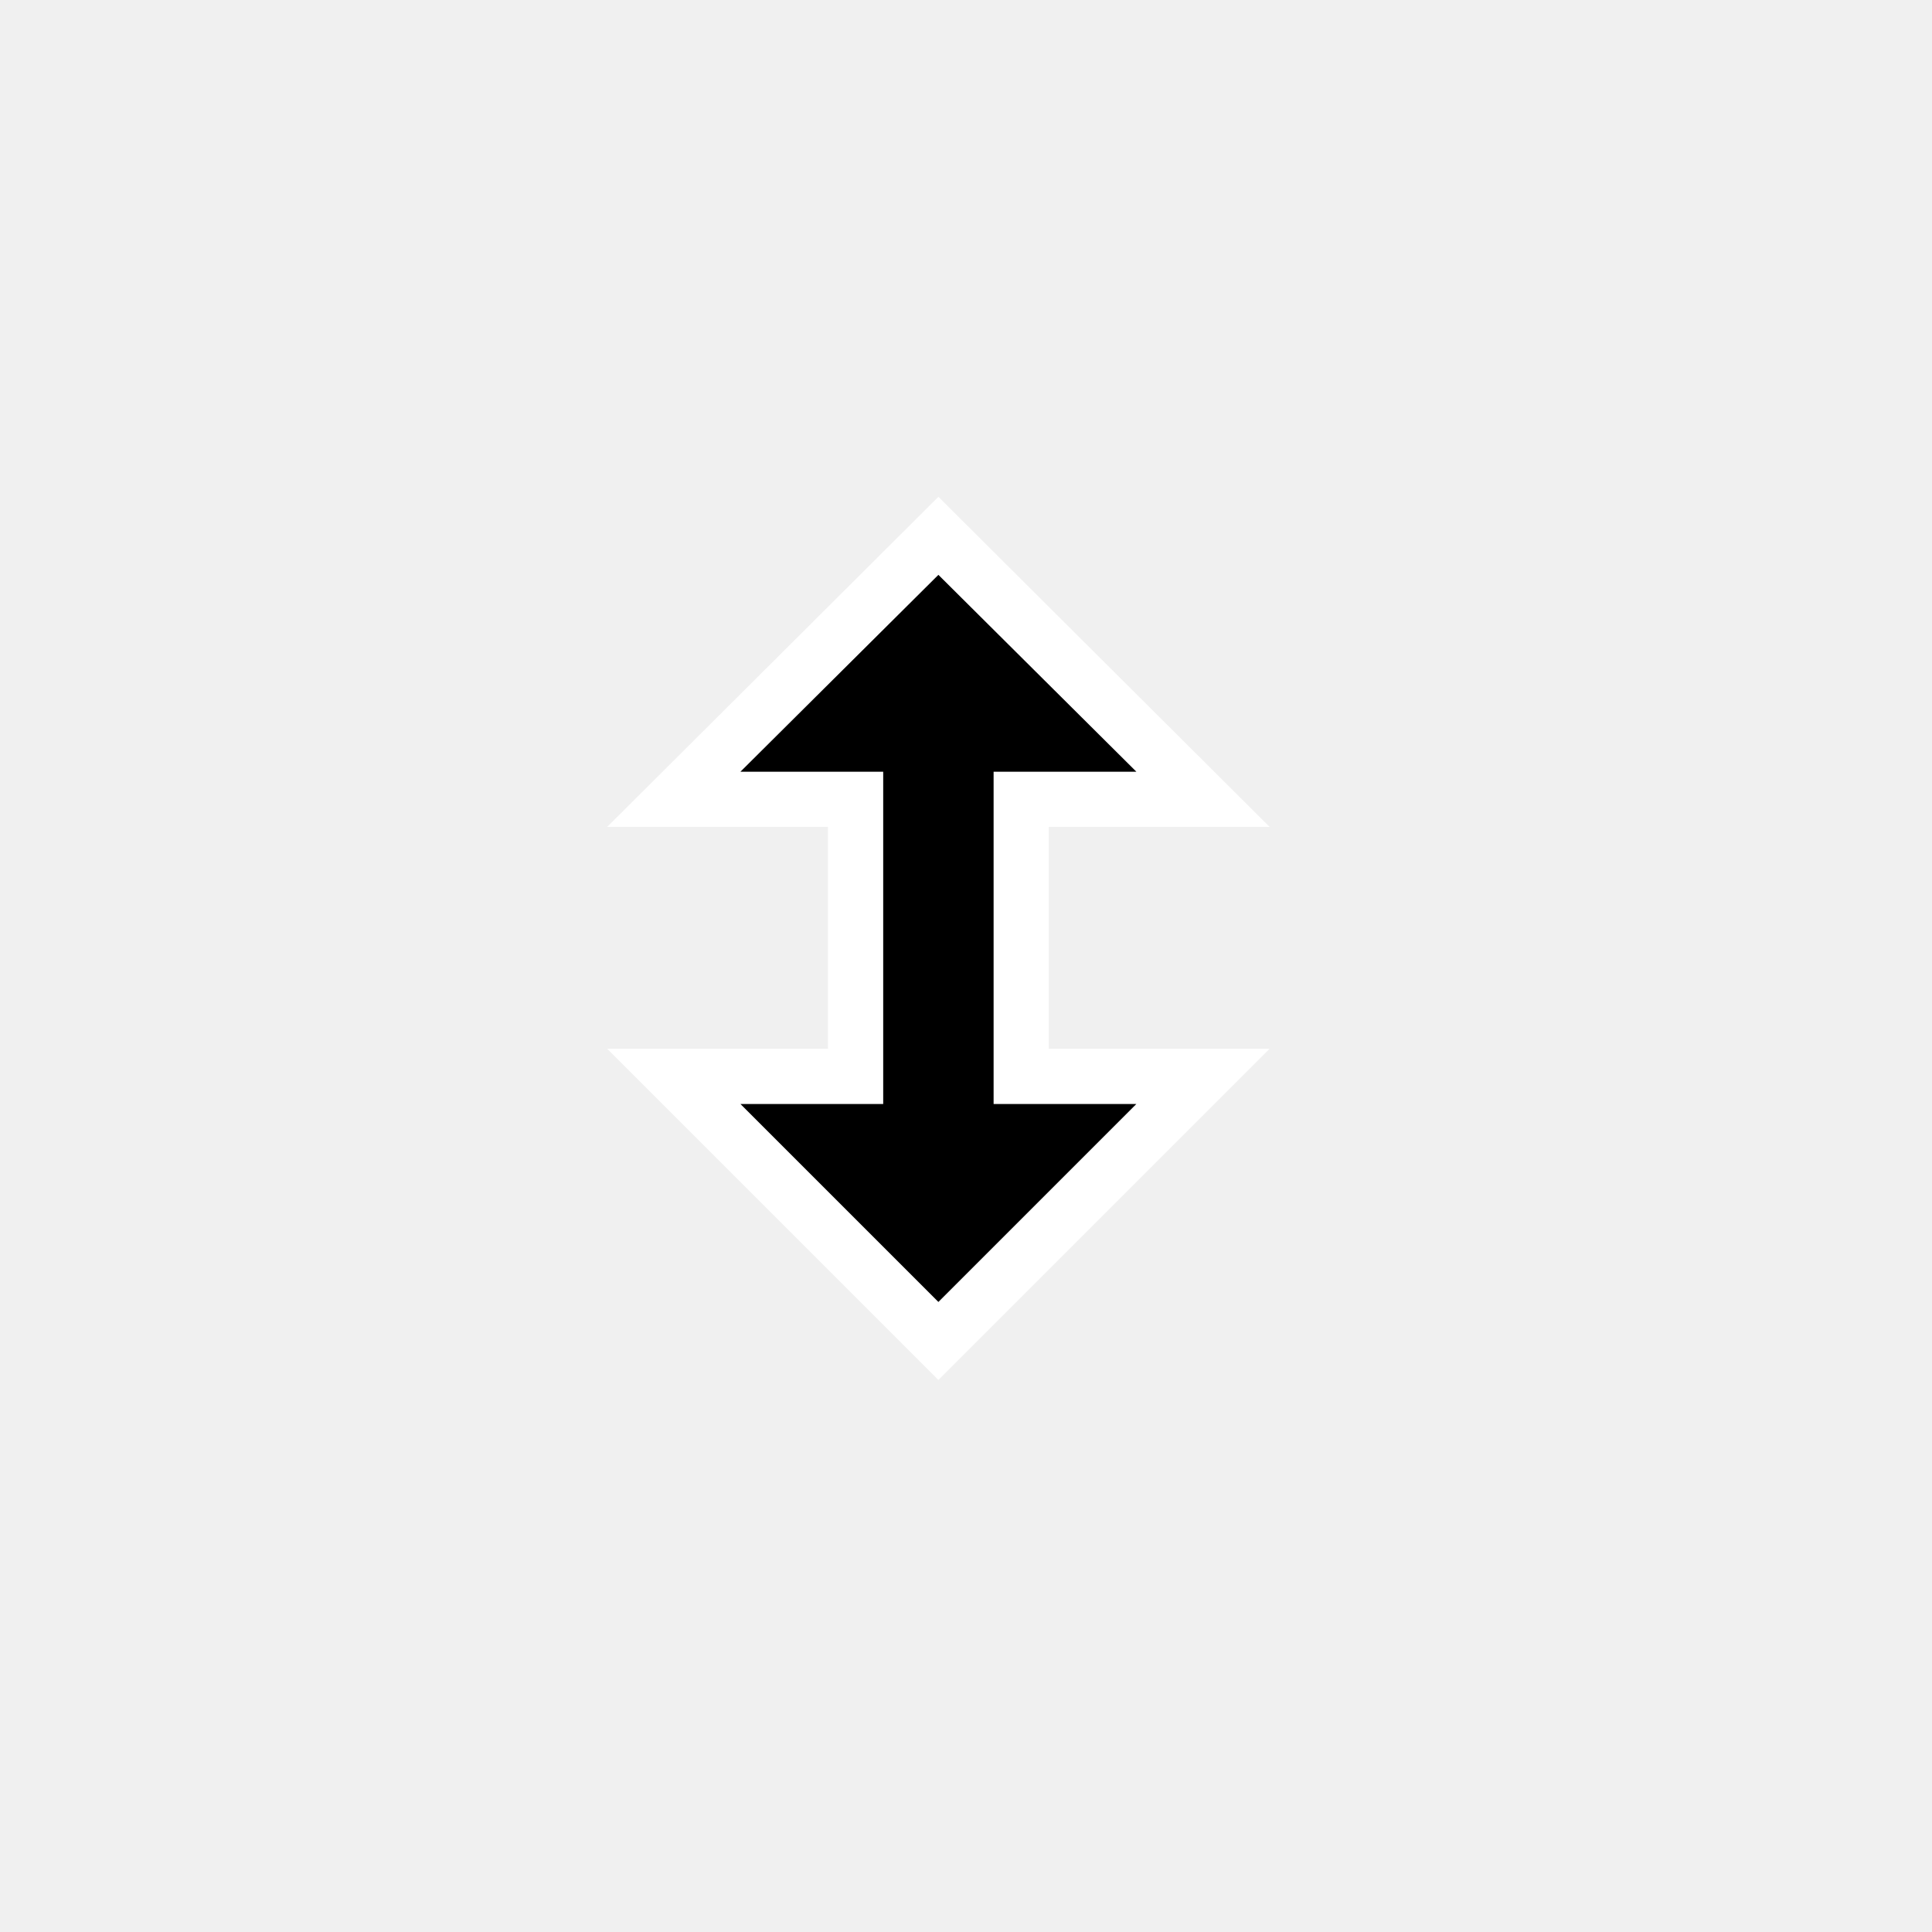
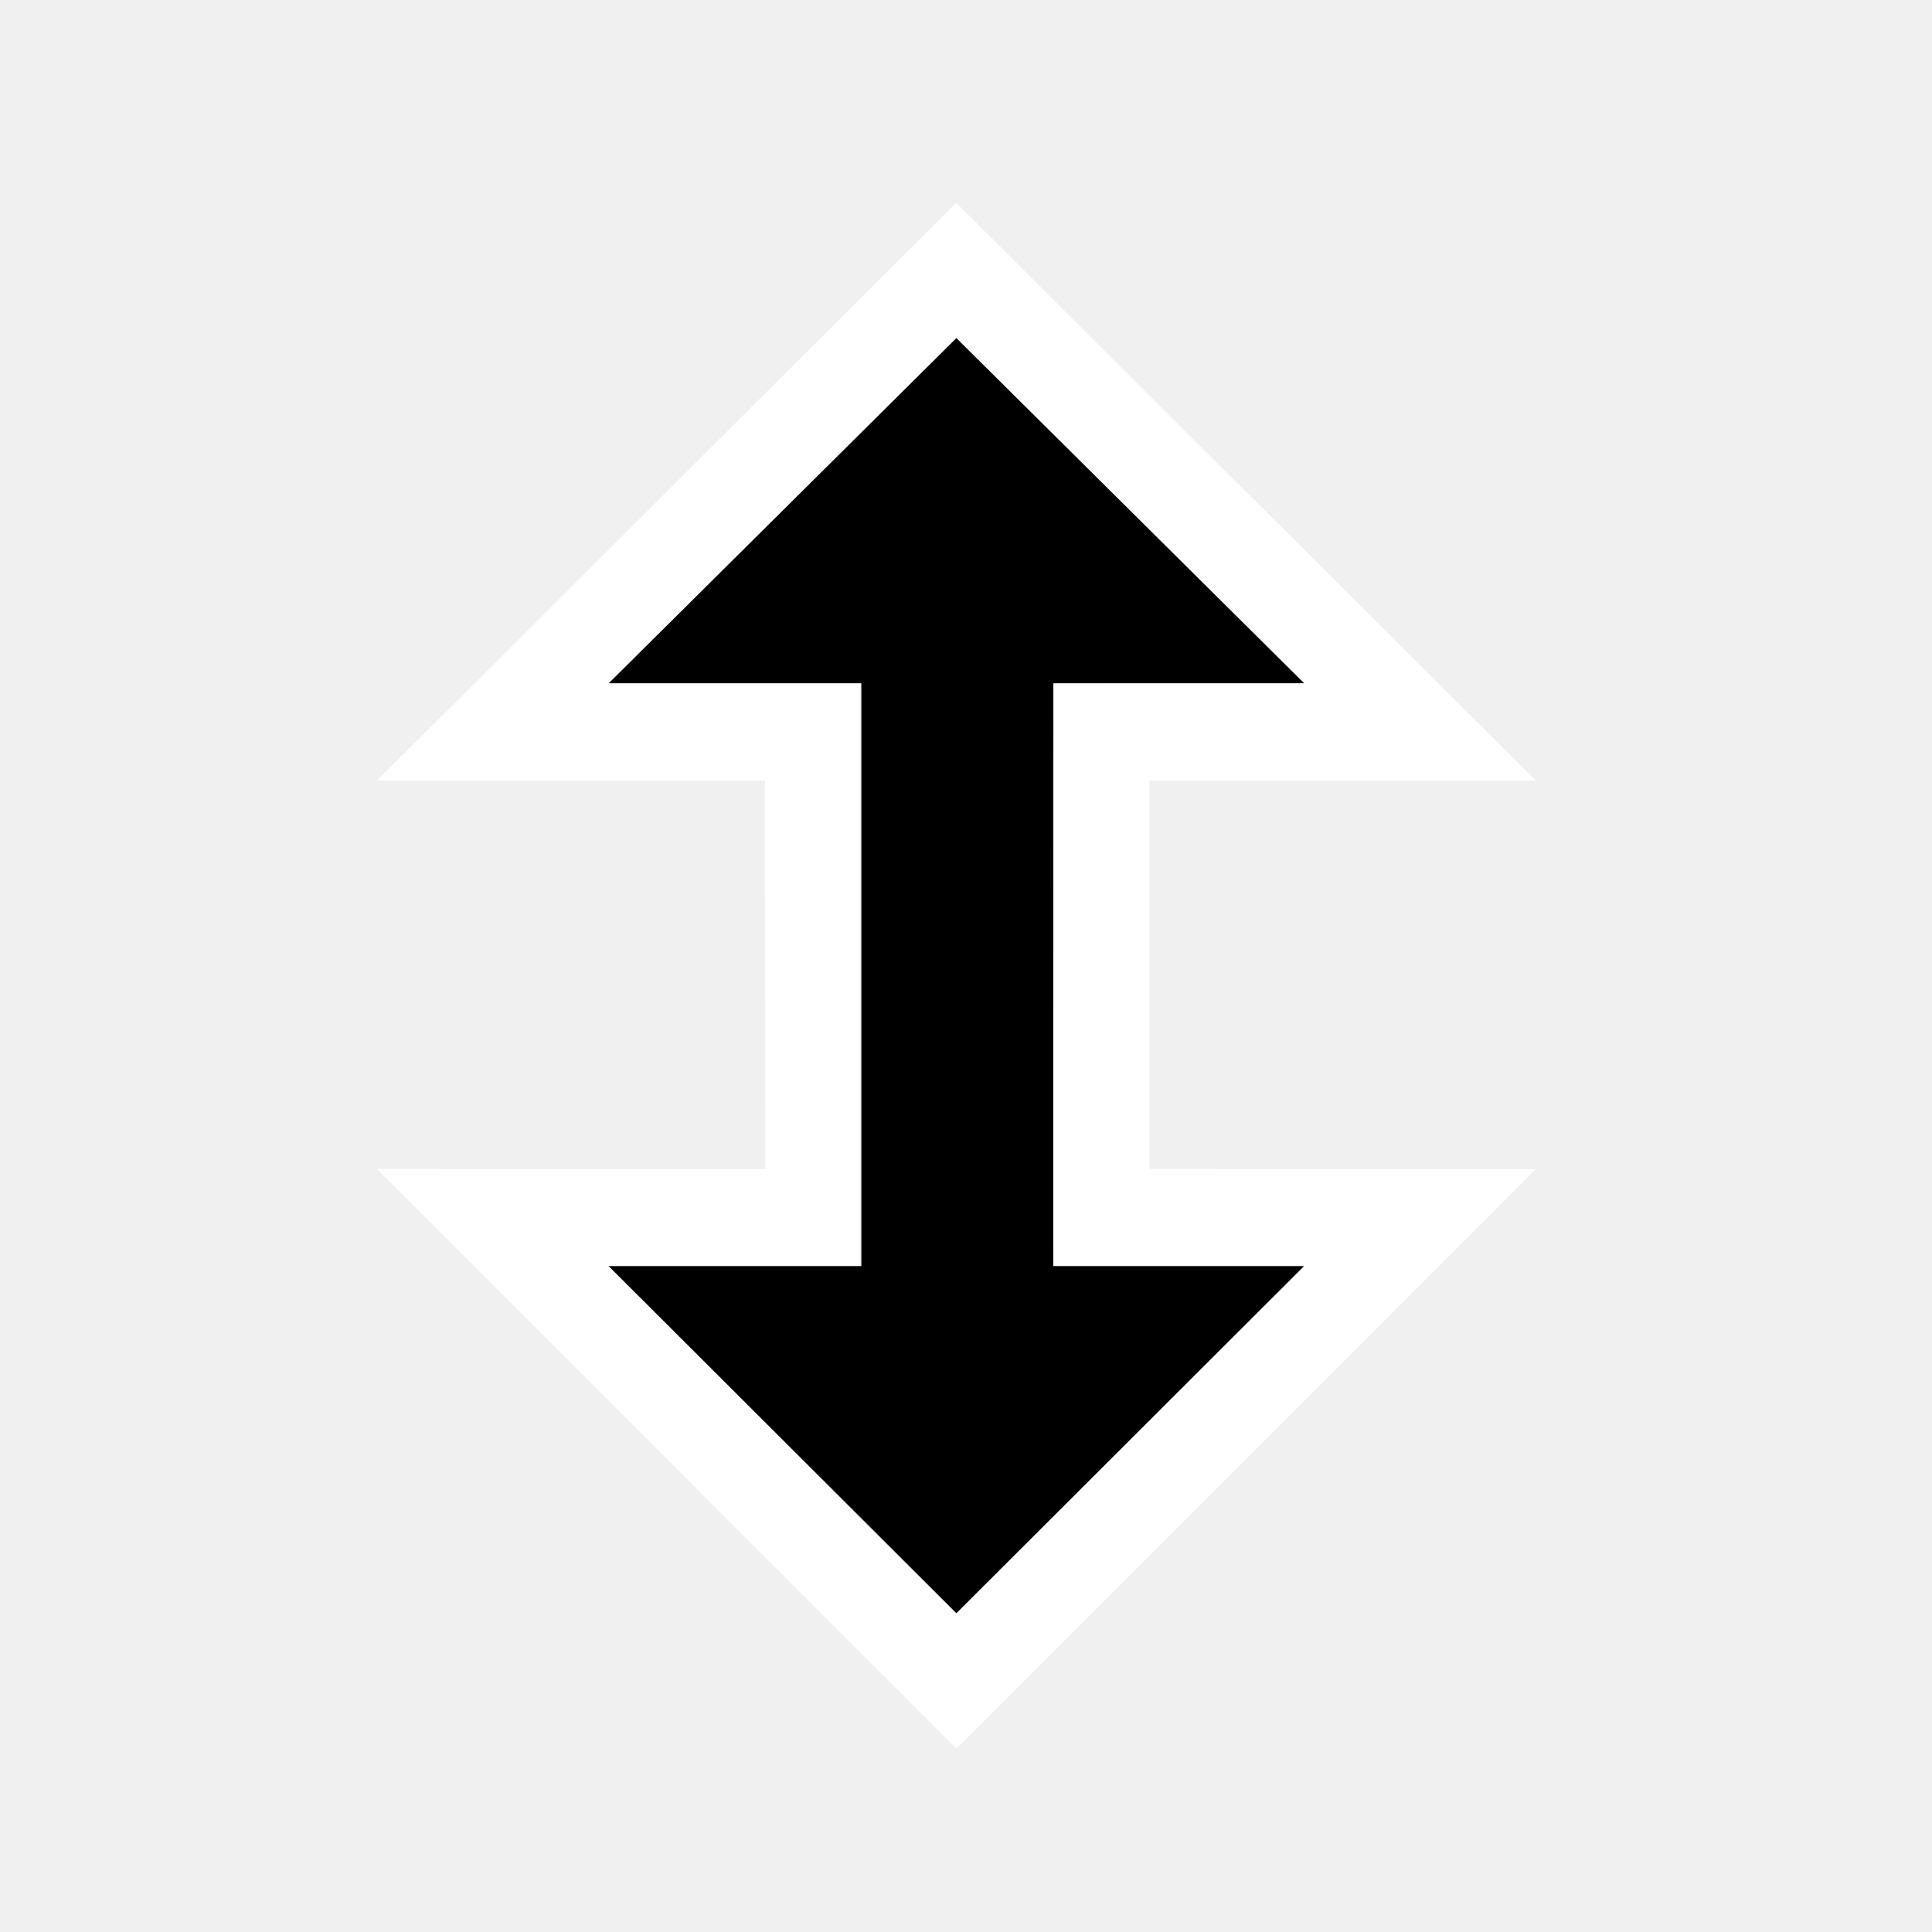
<svg xmlns="http://www.w3.org/2000/svg" width="200" height="200" viewBox="0 0 200 200" fill="none">
  <g opacity="0.01">
    <path opacity="0.01" d="M200 0H0V200H200V0Z" fill="white" />
  </g>
-   <path fill-rule="evenodd" clip-rule="evenodd" d="M97.143 51.429L62.857 85.6H85.714V97.143V108.571H62.857L97.143 142.857L131.429 108.571H108.571V97.143V85.6H131.429L97.143 51.429ZM97.143 59.509L117.634 79.891H102.857V94.291V114.286H117.634L97.143 134.777L76.651 114.286H91.428V94.291V79.891H76.651L97.143 59.509Z" fill="white" />
-   <path fill-rule="evenodd" clip-rule="evenodd" d="M102.857 94.286V79.886H117.634L97.143 59.509L76.651 79.886H91.429V94.286V114.286H76.651L97.143 134.777L117.634 114.286H102.857V94.286Z" fill="black" />
+   <path fill-rule="evenodd" clip-rule="evenodd" d="M98.985 181H99.035L158.99 121.019L119.003 121.009V80.811H159L98.995 21L39.01 80.811L79.197 80.801L79.217 121.019L39 121.009L98.985 181ZM99.015 166.887L63.138 131.011L89.006 131.021V70.799H63.158L99.015 35.143L134.862 70.789L109.014 70.799L109.004 131.011L134.862 131.021L99.015 166.887Z" fill="white" />
+   <path fill-rule="evenodd" clip-rule="evenodd" d="M109.043 70.726H135L99.005 35L63.02 70.726H89.168V131.064H63L99.005 167L135 131.064H109.033L109.043 70.726Z" fill="black" />
</svg>
